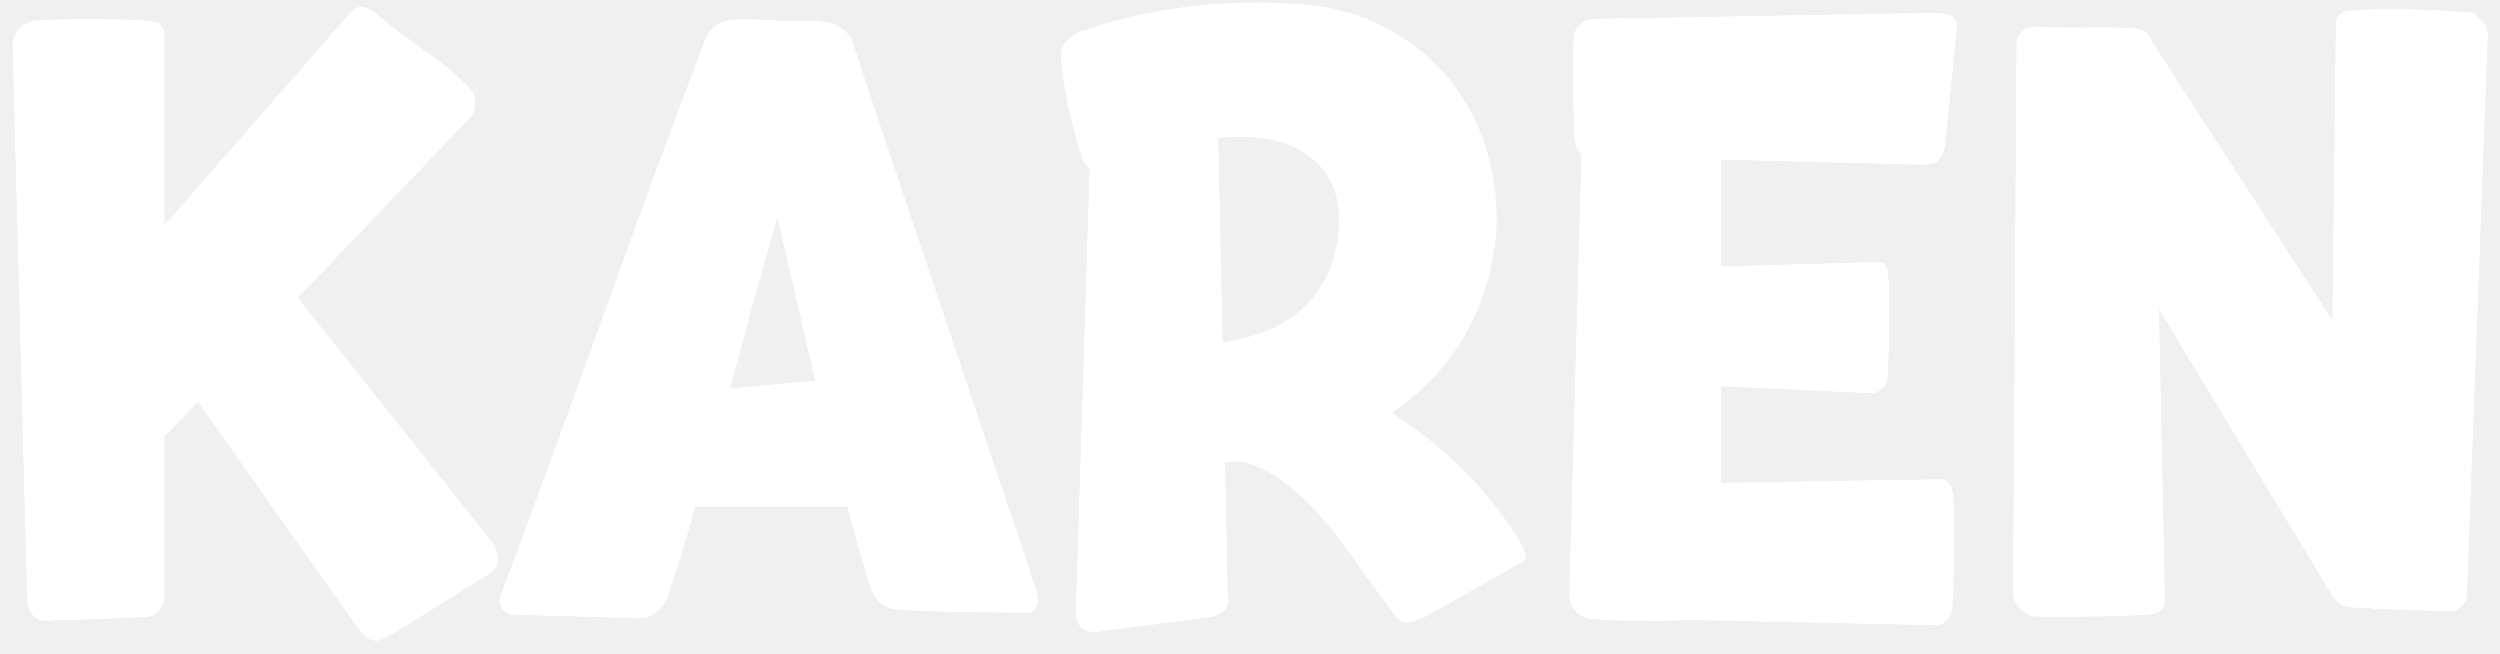
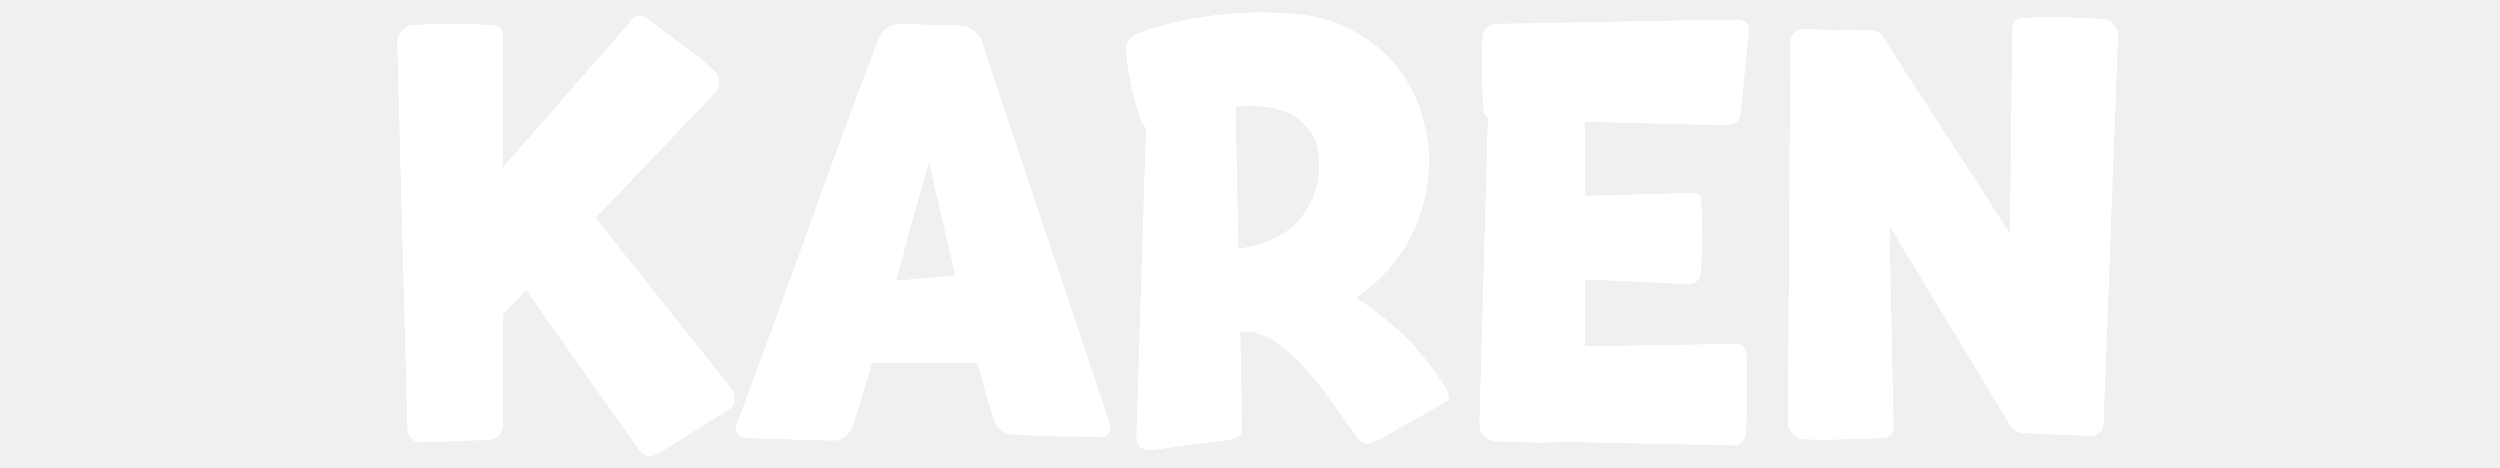
- <svg xmlns="http://www.w3.org/2000/svg" width="130" height="34" viewBox="0 0 130 34" fill="none">
-   <path d="M20.285 33.035C20.135 33.095 20 33.155 19.88 33.215C19.79 33.275 19.685 33.305 19.565 33.305C19.235 33.305 18.935 33.11 18.665 32.72L10.295 20.885L8.54 22.685V31.01C8.54 31.31 8.435 31.565 8.225 31.775C8.045 31.955 7.82 32.06 7.55 32.09C7.31 32.09 7.07 32.09 6.83 32.09C6.62 32.12 6.41 32.135 6.2 32.135L3.815 32.225C3.575 32.225 3.35 32.225 3.14 32.225C2.93 32.225 2.705 32.24 2.465 32.27C2.195 32.3 1.955 32.21 1.745 32C1.565 31.82 1.46 31.595 1.43 31.325L0.665 2.3C0.665 2.03 0.77 1.775 0.98 1.535C1.22 1.265 1.49 1.115 1.79 1.085C2.75 1.025 3.68 0.995 4.58 0.995C5.51 0.995 6.515 1.025 7.595 1.085C8.225 1.085 8.54 1.34 8.54 1.85V11.75L18.26 0.635C18.44 0.455 18.62 0.365 18.8 0.365C18.98 0.365 19.205 0.47 19.475 0.68C20.345 1.37 21.2 2.015 22.04 2.615C22.91 3.215 23.69 3.86 24.38 4.55C24.59 4.73 24.695 5 24.695 5.36C24.695 5.69 24.59 5.96 24.38 6.17L15.47 15.485L25.595 28.22C25.775 28.46 25.865 28.745 25.865 29.075C25.895 29.375 25.745 29.63 25.415 29.84L20.285 33.035Z" fill="white" />
-   <path d="M20.285 33.035C20.135 33.095 20 33.155 19.88 33.215C19.79 33.275 19.685 33.305 19.565 33.305C19.235 33.305 18.935 33.11 18.665 32.72L10.295 20.885L8.54 22.685V31.01C8.54 31.31 8.435 31.565 8.225 31.775C8.045 31.955 7.82 32.06 7.55 32.09C7.31 32.09 7.07 32.09 6.83 32.09C6.62 32.12 6.41 32.135 6.2 32.135L3.815 32.225C3.575 32.225 3.35 32.225 3.14 32.225C2.93 32.225 2.705 32.24 2.465 32.27C2.195 32.3 1.955 32.21 1.745 32C1.565 31.82 1.46 31.595 1.43 31.325L0.665 2.3C0.665 2.03 0.77 1.775 0.98 1.535C1.22 1.265 1.49 1.115 1.79 1.085C2.75 1.025 3.68 0.995 4.58 0.995C5.51 0.995 6.515 1.025 7.595 1.085C8.225 1.085 8.54 1.34 8.54 1.85V11.75L18.26 0.635C18.44 0.455 18.62 0.365 18.8 0.365C18.98 0.365 19.205 0.47 19.475 0.68C20.345 1.37 21.2 2.015 22.04 2.615C22.91 3.215 23.69 3.86 24.38 4.55C24.59 4.73 24.695 5 24.695 5.36C24.695 5.69 24.59 5.96 24.38 6.17L15.47 15.485L25.595 28.22C25.775 28.46 25.865 28.745 25.865 29.075C25.895 29.375 25.745 29.63 25.415 29.84L20.285 33.035Z" fill="white" />
-   <path d="M20.285 33.035C20.135 33.095 20 33.155 19.88 33.215C19.79 33.275 19.685 33.305 19.565 33.305C19.235 33.305 18.935 33.11 18.665 32.72L10.295 20.885L8.54 22.685V31.01C8.54 31.31 8.435 31.565 8.225 31.775C8.045 31.955 7.82 32.06 7.55 32.09C7.31 32.09 7.07 32.09 6.83 32.09C6.62 32.12 6.41 32.135 6.2 32.135L3.815 32.225C3.575 32.225 3.35 32.225 3.14 32.225C2.93 32.225 2.705 32.24 2.465 32.27C2.195 32.3 1.955 32.21 1.745 32C1.565 31.82 1.46 31.595 1.43 31.325L0.665 2.3C0.665 2.03 0.77 1.775 0.98 1.535C1.22 1.265 1.49 1.115 1.79 1.085C2.75 1.025 3.68 0.995 4.58 0.995C5.51 0.995 6.515 1.025 7.595 1.085C8.225 1.085 8.54 1.34 8.54 1.85V11.75L18.26 0.635C18.44 0.455 18.62 0.365 18.8 0.365C18.98 0.365 19.205 0.47 19.475 0.68C20.345 1.37 21.2 2.015 22.04 2.615C22.91 3.215 23.69 3.86 24.38 4.55C24.59 4.73 24.695 5 24.695 5.36C24.695 5.69 24.59 5.96 24.38 6.17L15.47 15.485L25.595 28.22C25.775 28.46 25.865 28.745 25.865 29.075C25.895 29.375 25.745 29.63 25.415 29.84L20.285 33.035Z" fill="white" />
-   <path d="M34.664 31.145C34.544 31.415 34.349 31.655 34.079 31.865C33.839 32.045 33.584 32.135 33.314 32.135C32.354 32.105 31.259 32.075 30.029 32.045C28.799 32.015 27.704 31.985 26.744 31.955C26.474 31.955 26.264 31.85 26.114 31.64C25.994 31.43 25.979 31.19 26.069 30.92C27.869 26.09 29.639 21.26 31.379 16.43C33.119 11.57 34.889 6.77 36.689 2.03C36.809 1.7 37.004 1.46 37.274 1.31C37.544 1.13 37.844 1.04 38.174 1.04C38.234 1.01 38.354 0.995 38.534 0.995C38.954 0.995 39.314 1.01 39.614 1.04C39.944 1.04 40.244 1.055 40.514 1.085H42.539C42.629 1.085 42.734 1.115 42.854 1.175H43.034C43.304 1.205 43.559 1.325 43.799 1.535C44.069 1.715 44.249 1.94 44.339 2.21C44.939 4.07 45.539 5.885 46.139 7.655C46.739 9.425 47.339 11.21 47.939 13.01L50.324 20.12C50.924 21.89 51.524 23.675 52.124 25.475C52.724 27.245 53.324 29.045 53.924 30.875C54.014 31.175 53.984 31.43 53.834 31.64C53.714 31.82 53.519 31.895 53.249 31.865C52.289 31.835 51.194 31.82 49.964 31.82C48.734 31.79 47.639 31.745 46.679 31.685C46.409 31.685 46.139 31.595 45.869 31.415C45.599 31.205 45.419 30.965 45.329 30.695C45.089 29.945 44.864 29.21 44.654 28.49C44.474 27.77 44.279 27.05 44.069 26.33H36.149C35.669 28.04 35.174 29.645 34.664 31.145ZM40.424 11.255C40.004 12.755 39.584 14.24 39.164 15.71C38.774 17.18 38.369 18.68 37.949 20.21L42.404 19.805C42.074 18.365 41.744 16.94 41.414 15.53C41.084 14.12 40.754 12.695 40.424 11.255Z" fill="white" />
-   <path d="M34.664 31.145C34.544 31.415 34.349 31.655 34.079 31.865C33.839 32.045 33.584 32.135 33.314 32.135C32.354 32.105 31.259 32.075 30.029 32.045C28.799 32.015 27.704 31.985 26.744 31.955C26.474 31.955 26.264 31.85 26.114 31.64C25.994 31.43 25.979 31.19 26.069 30.92C27.869 26.09 29.639 21.26 31.379 16.43C33.119 11.57 34.889 6.77 36.689 2.03C36.809 1.7 37.004 1.46 37.274 1.31C37.544 1.13 37.844 1.04 38.174 1.04C38.234 1.01 38.354 0.995 38.534 0.995C38.954 0.995 39.314 1.01 39.614 1.04C39.944 1.04 40.244 1.055 40.514 1.085H42.539C42.629 1.085 42.734 1.115 42.854 1.175H43.034C43.304 1.205 43.559 1.325 43.799 1.535C44.069 1.715 44.249 1.94 44.339 2.21C44.939 4.07 45.539 5.885 46.139 7.655C46.739 9.425 47.339 11.21 47.939 13.01L50.324 20.12C50.924 21.89 51.524 23.675 52.124 25.475C52.724 27.245 53.324 29.045 53.924 30.875C54.014 31.175 53.984 31.43 53.834 31.64C53.714 31.82 53.519 31.895 53.249 31.865C52.289 31.835 51.194 31.82 49.964 31.82C48.734 31.79 47.639 31.745 46.679 31.685C46.409 31.685 46.139 31.595 45.869 31.415C45.599 31.205 45.419 30.965 45.329 30.695C45.089 29.945 44.864 29.21 44.654 28.49C44.474 27.77 44.279 27.05 44.069 26.33H36.149C35.669 28.04 35.174 29.645 34.664 31.145ZM40.424 11.255C40.004 12.755 39.584 14.24 39.164 15.71C38.774 17.18 38.369 18.68 37.949 20.21L42.404 19.805C42.074 18.365 41.744 16.94 41.414 15.53C41.084 14.12 40.754 12.695 40.424 11.255Z" fill="white" />
-   <path d="M34.664 31.145C34.544 31.415 34.349 31.655 34.079 31.865C33.839 32.045 33.584 32.135 33.314 32.135C32.354 32.105 31.259 32.075 30.029 32.045C28.799 32.015 27.704 31.985 26.744 31.955C26.474 31.955 26.264 31.85 26.114 31.64C25.994 31.43 25.979 31.19 26.069 30.92C27.869 26.09 29.639 21.26 31.379 16.43C33.119 11.57 34.889 6.77 36.689 2.03C36.809 1.7 37.004 1.46 37.274 1.31C37.544 1.13 37.844 1.04 38.174 1.04C38.234 1.01 38.354 0.995 38.534 0.995C38.954 0.995 39.314 1.01 39.614 1.04C39.944 1.04 40.244 1.055 40.514 1.085H42.539C42.629 1.085 42.734 1.115 42.854 1.175H43.034C43.304 1.205 43.559 1.325 43.799 1.535C44.069 1.715 44.249 1.94 44.339 2.21C44.939 4.07 45.539 5.885 46.139 7.655C46.739 9.425 47.339 11.21 47.939 13.01L50.324 20.12C50.924 21.89 51.524 23.675 52.124 25.475C52.724 27.245 53.324 29.045 53.924 30.875C54.014 31.175 53.984 31.43 53.834 31.64C53.714 31.82 53.519 31.895 53.249 31.865C52.289 31.835 51.194 31.82 49.964 31.82C48.734 31.79 47.639 31.745 46.679 31.685C46.409 31.685 46.139 31.595 45.869 31.415C45.599 31.205 45.419 30.965 45.329 30.695C45.089 29.945 44.864 29.21 44.654 28.49C44.474 27.77 44.279 27.05 44.069 26.33H36.149C35.669 28.04 35.174 29.645 34.664 31.145ZM40.424 11.255C40.004 12.755 39.584 14.24 39.164 15.71C38.774 17.18 38.369 18.68 37.949 20.21L42.404 19.805C42.074 18.365 41.744 16.94 41.414 15.53C41.084 14.12 40.754 12.695 40.424 11.255Z" fill="white" />
-   <path d="M57.307 32.81C56.407 32.96 55.957 32.63 55.957 31.82L56.677 8.735C56.467 8.615 56.332 8.42 56.272 8.15C56.182 7.85 56.062 7.46 55.912 6.98C55.792 6.5 55.672 6.005 55.552 5.495C55.462 4.985 55.372 4.49 55.282 4.01C55.222 3.5 55.192 3.095 55.192 2.795C55.192 2.525 55.297 2.3 55.507 2.12C55.717 1.91 55.927 1.76 56.137 1.67C57.907 1.04 59.767 0.605 61.717 0.365C63.697 0.125 65.632 0.08 67.522 0.23C69.412 0.35 71.047 0.83 72.427 1.67C73.837 2.48 74.962 3.5 75.802 4.73C76.672 5.96 77.257 7.34 77.557 8.87C77.887 10.4 77.902 11.93 77.602 13.46C77.332 14.99 76.762 16.46 75.892 17.87C75.022 19.25 73.837 20.45 72.337 21.47C73.627 22.28 74.827 23.225 75.937 24.305C77.047 25.385 78.022 26.585 78.862 27.905C79.012 28.115 79.147 28.37 79.267 28.67C79.417 28.94 79.327 29.15 78.997 29.3L74.047 32.09C73.687 32.27 73.402 32.36 73.192 32.36C72.922 32.36 72.697 32.225 72.517 31.955C71.917 31.145 71.302 30.305 70.672 29.435C70.072 28.535 69.442 27.71 68.782 26.96C68.122 26.21 67.432 25.565 66.712 25.025C65.992 24.455 65.227 24.11 64.417 23.99C64.237 24.02 63.997 24.035 63.697 24.035L63.832 31.19C63.862 31.46 63.772 31.67 63.562 31.82C63.352 31.97 63.112 32.06 62.842 32.09L57.307 32.81ZM69.637 11.39C69.637 9.95 69.097 8.84 68.017 8.06C66.967 7.28 65.407 6.98 63.337 7.16L63.562 17.825C65.662 17.495 67.192 16.76 68.152 15.62C69.142 14.48 69.637 13.07 69.637 11.39Z" fill="white" />
-   <path d="M57.307 32.81C56.407 32.96 55.957 32.63 55.957 31.82L56.677 8.735C56.467 8.615 56.332 8.42 56.272 8.15C56.182 7.85 56.062 7.46 55.912 6.98C55.792 6.5 55.672 6.005 55.552 5.495C55.462 4.985 55.372 4.49 55.282 4.01C55.222 3.5 55.192 3.095 55.192 2.795C55.192 2.525 55.297 2.3 55.507 2.12C55.717 1.91 55.927 1.76 56.137 1.67C57.907 1.04 59.767 0.605 61.717 0.365C63.697 0.125 65.632 0.08 67.522 0.23C69.412 0.35 71.047 0.83 72.427 1.67C73.837 2.48 74.962 3.5 75.802 4.73C76.672 5.96 77.257 7.34 77.557 8.87C77.887 10.4 77.902 11.93 77.602 13.46C77.332 14.99 76.762 16.46 75.892 17.87C75.022 19.25 73.837 20.45 72.337 21.47C73.627 22.28 74.827 23.225 75.937 24.305C77.047 25.385 78.022 26.585 78.862 27.905C79.012 28.115 79.147 28.37 79.267 28.67C79.417 28.94 79.327 29.15 78.997 29.3L74.047 32.09C73.687 32.27 73.402 32.36 73.192 32.36C72.922 32.36 72.697 32.225 72.517 31.955C71.917 31.145 71.302 30.305 70.672 29.435C70.072 28.535 69.442 27.71 68.782 26.96C68.122 26.21 67.432 25.565 66.712 25.025C65.992 24.455 65.227 24.11 64.417 23.99C64.237 24.02 63.997 24.035 63.697 24.035L63.832 31.19C63.862 31.46 63.772 31.67 63.562 31.82C63.352 31.97 63.112 32.06 62.842 32.09L57.307 32.81ZM69.637 11.39C69.637 9.95 69.097 8.84 68.017 8.06C66.967 7.28 65.407 6.98 63.337 7.16L63.562 17.825C65.662 17.495 67.192 16.76 68.152 15.62C69.142 14.48 69.637 13.07 69.637 11.39Z" fill="white" />
-   <path d="M57.307 32.81C56.407 32.96 55.957 32.63 55.957 31.82L56.677 8.735C56.467 8.615 56.332 8.42 56.272 8.15C56.182 7.85 56.062 7.46 55.912 6.98C55.792 6.5 55.672 6.005 55.552 5.495C55.462 4.985 55.372 4.49 55.282 4.01C55.222 3.5 55.192 3.095 55.192 2.795C55.192 2.525 55.297 2.3 55.507 2.12C55.717 1.91 55.927 1.76 56.137 1.67C57.907 1.04 59.767 0.605 61.717 0.365C63.697 0.125 65.632 0.08 67.522 0.23C69.412 0.35 71.047 0.83 72.427 1.67C73.837 2.48 74.962 3.5 75.802 4.73C76.672 5.96 77.257 7.34 77.557 8.87C77.887 10.4 77.902 11.93 77.602 13.46C77.332 14.99 76.762 16.46 75.892 17.87C75.022 19.25 73.837 20.45 72.337 21.47C73.627 22.28 74.827 23.225 75.937 24.305C77.047 25.385 78.022 26.585 78.862 27.905C79.012 28.115 79.147 28.37 79.267 28.67C79.417 28.94 79.327 29.15 78.997 29.3L74.047 32.09C73.687 32.27 73.402 32.36 73.192 32.36C72.922 32.36 72.697 32.225 72.517 31.955C71.917 31.145 71.302 30.305 70.672 29.435C70.072 28.535 69.442 27.71 68.782 26.96C68.122 26.21 67.432 25.565 66.712 25.025C65.992 24.455 65.227 24.11 64.417 23.99C64.237 24.02 63.997 24.035 63.697 24.035L63.832 31.19C63.862 31.46 63.772 31.67 63.562 31.82C63.352 31.97 63.112 32.06 62.842 32.09L57.307 32.81ZM69.637 11.39C69.637 9.95 69.097 8.84 68.017 8.06C66.967 7.28 65.407 6.98 63.337 7.16L63.562 17.825C65.662 17.495 67.192 16.76 68.152 15.62C69.142 14.48 69.637 13.07 69.637 11.39Z" fill="white" />
-   <path d="M101.504 31.64C101.504 31.88 101.399 32.09 101.189 32.27C101.009 32.45 100.799 32.525 100.559 32.495L87.779 32.225C86.879 32.285 86.024 32.3 85.214 32.27C84.434 32.27 83.609 32.24 82.739 32.18C82.439 32.15 82.169 32.015 81.929 31.775C81.719 31.505 81.614 31.235 81.614 30.965L82.244 8.015C82.034 7.865 81.914 7.565 81.884 7.115C81.854 6.155 81.824 5.315 81.794 4.595C81.794 3.845 81.809 2.975 81.839 1.985C81.839 1.715 81.944 1.49 82.154 1.31C82.364 1.1 82.604 0.995 82.874 0.995L100.424 0.68C101.054 0.68 101.444 0.77 101.594 0.95C101.744 1.1 101.789 1.325 101.729 1.625L101.144 7.475C101.084 8.225 100.694 8.585 99.974 8.555L89.489 8.285V13.865L97.634 13.64C97.994 13.64 98.174 13.865 98.174 14.315C98.234 15.095 98.249 16.01 98.219 17.06C98.219 18.08 98.189 18.935 98.129 19.625C98.129 19.835 98.039 20.03 97.859 20.21C97.679 20.36 97.484 20.435 97.274 20.435L89.489 20.075V25.115L100.919 24.935C101.279 24.935 101.489 25.19 101.549 25.7C101.609 26.57 101.624 27.59 101.594 28.76C101.594 29.9 101.564 30.86 101.504 31.64Z" fill="white" />
-   <path d="M101.504 31.64C101.504 31.88 101.399 32.09 101.189 32.27C101.009 32.45 100.799 32.525 100.559 32.495L87.779 32.225C86.879 32.285 86.024 32.3 85.214 32.27C84.434 32.27 83.609 32.24 82.739 32.18C82.439 32.15 82.169 32.015 81.929 31.775C81.719 31.505 81.614 31.235 81.614 30.965L82.244 8.015C82.034 7.865 81.914 7.565 81.884 7.115C81.854 6.155 81.824 5.315 81.794 4.595C81.794 3.845 81.809 2.975 81.839 1.985C81.839 1.715 81.944 1.49 82.154 1.31C82.364 1.1 82.604 0.995 82.874 0.995L100.424 0.68C101.054 0.68 101.444 0.77 101.594 0.95C101.744 1.1 101.789 1.325 101.729 1.625L101.144 7.475C101.084 8.225 100.694 8.585 99.974 8.555L89.489 8.285V13.865L97.634 13.64C97.994 13.64 98.174 13.865 98.174 14.315C98.234 15.095 98.249 16.01 98.219 17.06C98.219 18.08 98.189 18.935 98.129 19.625C98.129 19.835 98.039 20.03 97.859 20.21C97.679 20.36 97.484 20.435 97.274 20.435L89.489 20.075V25.115L100.919 24.935C101.279 24.935 101.489 25.19 101.549 25.7C101.609 26.57 101.624 27.59 101.594 28.76C101.594 29.9 101.564 30.86 101.504 31.64Z" fill="white" />
-   <path d="M101.504 31.64C101.504 31.88 101.399 32.09 101.189 32.27C101.009 32.45 100.799 32.525 100.559 32.495L87.779 32.225C86.879 32.285 86.024 32.3 85.214 32.27C84.434 32.27 83.609 32.24 82.739 32.18C82.439 32.15 82.169 32.015 81.929 31.775C81.719 31.505 81.614 31.235 81.614 30.965L82.244 8.015C82.034 7.865 81.914 7.565 81.884 7.115C81.854 6.155 81.824 5.315 81.794 4.595C81.794 3.845 81.809 2.975 81.839 1.985C81.839 1.715 81.944 1.49 82.154 1.31C82.364 1.1 82.604 0.995 82.874 0.995L100.424 0.68C101.054 0.68 101.444 0.77 101.594 0.95C101.744 1.1 101.789 1.325 101.729 1.625L101.144 7.475C101.084 8.225 100.694 8.585 99.974 8.555L89.489 8.285V13.865L97.634 13.64C97.994 13.64 98.174 13.865 98.174 14.315C98.234 15.095 98.249 16.01 98.219 17.06C98.219 18.08 98.189 18.935 98.129 19.625C98.129 19.835 98.039 20.03 97.859 20.21C97.679 20.36 97.484 20.435 97.274 20.435L89.489 20.075V25.115L100.919 24.935C101.279 24.935 101.489 25.19 101.549 25.7C101.609 26.57 101.624 27.59 101.594 28.76C101.594 29.9 101.564 30.86 101.504 31.64Z" fill="white" />
-   <path d="M111.665 31.955C110.555 32.015 109.55 32.045 108.65 32.045C107.75 32.075 106.805 32.075 105.815 32.045C105.545 32.015 105.29 31.88 105.05 31.64C104.81 31.37 104.69 31.1 104.69 30.83L104.87 2.345C104.87 2.075 104.96 1.85 105.14 1.67C105.35 1.46 105.59 1.37 105.86 1.4C106.82 1.43 107.66 1.445 108.38 1.445C109.13 1.415 109.985 1.43 110.945 1.49C111.425 1.49 111.74 1.715 111.89 2.165L121.295 16.7L121.475 1.31C121.475 0.8 121.79 0.545 122.42 0.545C123.5 0.485 124.49 0.47 125.39 0.5C126.32 0.53 127.265 0.575 128.225 0.635C128.525 0.635 128.78 0.77 128.99 1.04C129.23 1.28 129.35 1.535 129.35 1.805L128.27 30.875C128.27 31.145 128.165 31.37 127.955 31.55C127.775 31.73 127.55 31.805 127.28 31.775C127.04 31.775 126.8 31.775 126.56 31.775C126.35 31.745 126.14 31.73 125.93 31.73L123.5 31.64C123.29 31.61 123.065 31.595 122.825 31.595C122.615 31.595 122.39 31.58 122.15 31.55C121.85 31.52 121.58 31.355 121.34 31.055L112.25 16.025L112.565 31.145C112.595 31.625 112.295 31.895 111.665 31.955Z" fill="white" />
-   <path d="M111.665 31.955C110.555 32.015 109.55 32.045 108.65 32.045C107.75 32.075 106.805 32.075 105.815 32.045C105.545 32.015 105.29 31.88 105.05 31.64C104.81 31.37 104.69 31.1 104.69 30.83L104.87 2.345C104.87 2.075 104.96 1.85 105.14 1.67C105.35 1.46 105.59 1.37 105.86 1.4C106.82 1.43 107.66 1.445 108.38 1.445C109.13 1.415 109.985 1.43 110.945 1.49C111.425 1.49 111.74 1.715 111.89 2.165L121.295 16.7L121.475 1.31C121.475 0.8 121.79 0.545 122.42 0.545C123.5 0.485 124.49 0.47 125.39 0.5C126.32 0.53 127.265 0.575 128.225 0.635C128.525 0.635 128.78 0.77 128.99 1.04C129.23 1.28 129.35 1.535 129.35 1.805L128.27 30.875C128.27 31.145 128.165 31.37 127.955 31.55C127.775 31.73 127.55 31.805 127.28 31.775C127.04 31.775 126.8 31.775 126.56 31.775C126.35 31.745 126.14 31.73 125.93 31.73L123.5 31.64C123.29 31.61 123.065 31.595 122.825 31.595C122.615 31.595 122.39 31.58 122.15 31.55C121.85 31.52 121.58 31.355 121.34 31.055L112.25 16.025L112.565 31.145C112.595 31.625 112.295 31.895 111.665 31.955Z" fill="white" />
-   <path d="M111.665 31.955C110.555 32.015 109.55 32.045 108.65 32.045C107.75 32.075 106.805 32.075 105.815 32.045C105.545 32.015 105.29 31.88 105.05 31.64C104.81 31.37 104.69 31.1 104.69 30.83L104.87 2.345C104.87 2.075 104.96 1.85 105.14 1.67C105.35 1.46 105.59 1.37 105.86 1.4C106.82 1.43 107.66 1.445 108.38 1.445C109.13 1.415 109.985 1.43 110.945 1.49C111.425 1.49 111.74 1.715 111.89 2.165L121.295 16.7L121.475 1.31C121.475 0.8 121.79 0.545 122.42 0.545C123.5 0.485 124.49 0.47 125.39 0.5C126.32 0.53 127.265 0.575 128.225 0.635C128.525 0.635 128.78 0.77 128.99 1.04C129.23 1.28 129.35 1.535 129.35 1.805L128.27 30.875C128.27 31.145 128.165 31.37 127.955 31.55C127.775 31.73 127.55 31.805 127.28 31.775C127.04 31.775 126.8 31.775 126.56 31.775C126.35 31.745 126.14 31.73 125.93 31.73L123.5 31.64C123.29 31.61 123.065 31.595 122.825 31.595C122.615 31.595 122.39 31.58 122.15 31.55C121.85 31.52 121.58 31.355 121.34 31.055L112.25 16.025L112.565 31.145C112.595 31.625 112.295 31.895 111.665 31.955Z" fill="white" />
+ <svg xmlns="http://www.w3.org/2000/svg" width="187" height="35" viewBox="0 0 187 35" fill="none">
+   <path d="M49.347 33.84C49.197 33.9 49.062 33.96 48.943 34.02C48.852 34.08 48.748 34.11 48.627 34.11C48.297 34.11 47.998 33.915 47.727 33.525L39.358 21.69L37.602 23.49V31.815C37.602 32.115 37.498 32.37 37.288 32.58C37.108 32.76 36.883 32.865 36.612 32.895C36.373 32.895 36.133 32.895 35.892 32.895C35.682 32.925 35.472 32.94 35.263 32.94L32.877 33.03C32.638 33.03 32.413 33.03 32.203 33.03C31.992 33.03 31.767 33.045 31.527 33.075C31.258 33.105 31.017 33.015 30.808 32.805C30.628 32.625 30.523 32.4 30.492 32.13L29.727 3.105C29.727 2.835 29.832 2.58 30.043 2.34C30.282 2.07 30.552 1.92 30.852 1.89C31.812 1.83 32.742 1.8 33.642 1.8C34.572 1.8 35.578 1.83 36.657 1.89C37.288 1.89 37.602 2.145 37.602 2.655V12.555L47.322 1.44C47.502 1.26 47.682 1.17 47.862 1.17C48.042 1.17 48.267 1.275 48.538 1.485C49.407 2.175 50.263 2.82 51.102 3.42C51.972 4.02 52.752 4.665 53.443 5.355C53.653 5.535 53.758 5.805 53.758 6.165C53.758 6.495 53.653 6.765 53.443 6.975L44.532 16.29L54.657 29.025C54.837 29.265 54.928 29.55 54.928 29.88C54.958 30.18 54.807 30.435 54.477 30.645L49.347 33.84Z" fill="white" />
+   <path d="M49.347 33.84C49.197 33.9 49.062 33.96 48.943 34.02C48.852 34.08 48.748 34.11 48.627 34.11C48.297 34.11 47.998 33.915 47.727 33.525L39.358 21.69L37.602 23.49V31.815C37.602 32.115 37.498 32.37 37.288 32.58C37.108 32.76 36.883 32.865 36.612 32.895C36.373 32.895 36.133 32.895 35.892 32.895C35.682 32.925 35.472 32.94 35.263 32.94L32.877 33.03C32.638 33.03 32.413 33.03 32.203 33.03C31.992 33.03 31.767 33.045 31.527 33.075C31.258 33.105 31.017 33.015 30.808 32.805C30.628 32.625 30.523 32.4 30.492 32.13L29.727 3.105C29.727 2.835 29.832 2.58 30.043 2.34C30.282 2.07 30.552 1.92 30.852 1.89C31.812 1.83 32.742 1.8 33.642 1.8C34.572 1.8 35.578 1.83 36.657 1.89C37.288 1.89 37.602 2.145 37.602 2.655V12.555L47.322 1.44C47.502 1.26 47.682 1.17 47.862 1.17C48.042 1.17 48.267 1.275 48.538 1.485C49.407 2.175 50.263 2.82 51.102 3.42C51.972 4.02 52.752 4.665 53.443 5.355C53.653 5.535 53.758 5.805 53.758 6.165C53.758 6.495 53.653 6.765 53.443 6.975L44.532 16.29L54.657 29.025C54.837 29.265 54.928 29.55 54.928 29.88C54.958 30.18 54.807 30.435 54.477 30.645L49.347 33.84Z" fill="white" />
+   <path d="M49.347 33.84C49.197 33.9 49.062 33.96 48.943 34.02C48.852 34.08 48.748 34.11 48.627 34.11C48.297 34.11 47.998 33.915 47.727 33.525L39.358 21.69L37.602 23.49V31.815C37.602 32.115 37.498 32.37 37.288 32.58C37.108 32.76 36.883 32.865 36.612 32.895C36.373 32.895 36.133 32.895 35.892 32.895C35.682 32.925 35.472 32.94 35.263 32.94L32.877 33.03C32.638 33.03 32.413 33.03 32.203 33.03C31.992 33.03 31.767 33.045 31.527 33.075C31.258 33.105 31.017 33.015 30.808 32.805C30.628 32.625 30.523 32.4 30.492 32.13L29.727 3.105C29.727 2.835 29.832 2.58 30.043 2.34C30.282 2.07 30.552 1.92 30.852 1.89C31.812 1.83 32.742 1.8 33.642 1.8C34.572 1.8 35.578 1.83 36.657 1.89C37.288 1.89 37.602 2.145 37.602 2.655V12.555L47.322 1.44C47.502 1.26 47.682 1.17 47.862 1.17C48.042 1.17 48.267 1.275 48.538 1.485C49.407 2.175 50.263 2.82 51.102 3.42C51.972 4.02 52.752 4.665 53.443 5.355C53.653 5.535 53.758 5.805 53.758 6.165C53.758 6.495 53.653 6.765 53.443 6.975L44.532 16.29L54.657 29.025C54.837 29.265 54.928 29.55 54.928 29.88C54.958 30.18 54.807 30.435 54.477 30.645L49.347 33.84Z" fill="white" />
+   <path d="M63.727 31.95C63.607 32.22 63.412 32.46 63.142 32.67C62.902 32.85 62.647 32.94 62.377 32.94C61.417 32.91 60.322 32.88 59.092 32.85C57.862 32.82 56.767 32.79 55.807 32.76C55.537 32.76 55.327 32.655 55.177 32.445C55.057 32.235 55.042 31.995 55.132 31.725C56.932 26.895 58.702 22.065 60.442 17.235C62.182 12.375 63.952 7.575 65.752 2.835C65.872 2.505 66.067 2.265 66.337 2.115C66.607 1.935 66.907 1.845 67.237 1.845C67.297 1.815 67.417 1.8 67.597 1.8C68.017 1.8 68.377 1.815 68.677 1.845C69.007 1.845 69.307 1.86 69.577 1.89H71.602C71.692 1.89 71.797 1.92 71.917 1.98H72.097C72.367 2.01 72.622 2.13 72.862 2.34C73.132 2.52 73.312 2.745 73.402 3.015C74.002 4.875 74.602 6.69 75.202 8.46C75.802 10.23 76.402 12.015 77.002 13.815L79.387 20.925C79.987 22.695 80.587 24.48 81.187 26.28C81.787 28.05 82.387 29.85 82.987 31.68C83.077 31.98 83.047 32.235 82.897 32.445C82.777 32.625 82.582 32.7 82.312 32.67C81.352 32.64 80.257 32.625 79.027 32.625C77.797 32.595 76.702 32.55 75.742 32.49C75.472 32.49 75.202 32.4 74.932 32.22C74.662 32.01 74.482 31.77 74.392 31.5C74.152 30.75 73.927 30.015 73.717 29.295C73.537 28.575 73.342 27.855 73.132 27.135H65.212C64.732 28.845 64.237 30.45 63.727 31.95ZM69.487 12.06C69.067 13.56 68.647 15.045 68.227 16.515C67.837 17.985 67.432 19.485 67.012 21.015L71.467 20.61C71.137 19.17 70.807 17.745 70.477 16.335C70.147 14.925 69.817 13.5 69.487 12.06Z" fill="white" />
+   <path d="M63.727 31.95C63.607 32.22 63.412 32.46 63.142 32.67C62.902 32.85 62.647 32.94 62.377 32.94C61.417 32.91 60.322 32.88 59.092 32.85C57.862 32.82 56.767 32.79 55.807 32.76C55.537 32.76 55.327 32.655 55.177 32.445C55.057 32.235 55.042 31.995 55.132 31.725C56.932 26.895 58.702 22.065 60.442 17.235C62.182 12.375 63.952 7.575 65.752 2.835C65.872 2.505 66.067 2.265 66.337 2.115C66.607 1.935 66.907 1.845 67.237 1.845C67.297 1.815 67.417 1.8 67.597 1.8C68.017 1.8 68.377 1.815 68.677 1.845C69.007 1.845 69.307 1.86 69.577 1.89H71.602C71.692 1.89 71.797 1.92 71.917 1.98H72.097C72.367 2.01 72.622 2.13 72.862 2.34C73.132 2.52 73.312 2.745 73.402 3.015C74.002 4.875 74.602 6.69 75.202 8.46C75.802 10.23 76.402 12.015 77.002 13.815L79.387 20.925C79.987 22.695 80.587 24.48 81.187 26.28C81.787 28.05 82.387 29.85 82.987 31.68C83.077 31.98 83.047 32.235 82.897 32.445C82.777 32.625 82.582 32.7 82.312 32.67C81.352 32.64 80.257 32.625 79.027 32.625C77.797 32.595 76.702 32.55 75.742 32.49C75.472 32.49 75.202 32.4 74.932 32.22C74.662 32.01 74.482 31.77 74.392 31.5C74.152 30.75 73.927 30.015 73.717 29.295C73.537 28.575 73.342 27.855 73.132 27.135H65.212C64.732 28.845 64.237 30.45 63.727 31.95ZM69.487 12.06C69.067 13.56 68.647 15.045 68.227 16.515C67.837 17.985 67.432 19.485 67.012 21.015L71.467 20.61C71.137 19.17 70.807 17.745 70.477 16.335C70.147 14.925 69.817 13.5 69.487 12.06Z" fill="white" />
+   <path d="M63.727 31.95C63.607 32.22 63.412 32.46 63.142 32.67C62.902 32.85 62.647 32.94 62.377 32.94C61.417 32.91 60.322 32.88 59.092 32.85C57.862 32.82 56.767 32.79 55.807 32.76C55.537 32.76 55.327 32.655 55.177 32.445C55.057 32.235 55.042 31.995 55.132 31.725C56.932 26.895 58.702 22.065 60.442 17.235C62.182 12.375 63.952 7.575 65.752 2.835C65.872 2.505 66.067 2.265 66.337 2.115C66.607 1.935 66.907 1.845 67.237 1.845C67.297 1.815 67.417 1.8 67.597 1.8C68.017 1.8 68.377 1.815 68.677 1.845C69.007 1.845 69.307 1.86 69.577 1.89H71.602C71.692 1.89 71.797 1.92 71.917 1.98H72.097C72.367 2.01 72.622 2.13 72.862 2.34C73.132 2.52 73.312 2.745 73.402 3.015C74.002 4.875 74.602 6.69 75.202 8.46C75.802 10.23 76.402 12.015 77.002 13.815L79.387 20.925C79.987 22.695 80.587 24.48 81.187 26.28C81.787 28.05 82.387 29.85 82.987 31.68C83.077 31.98 83.047 32.235 82.897 32.445C82.777 32.625 82.582 32.7 82.312 32.67C81.352 32.64 80.257 32.625 79.027 32.625C77.797 32.595 76.702 32.55 75.742 32.49C75.472 32.49 75.202 32.4 74.932 32.22C74.662 32.01 74.482 31.77 74.392 31.5C74.152 30.75 73.927 30.015 73.717 29.295C73.537 28.575 73.342 27.855 73.132 27.135H65.212C64.732 28.845 64.237 30.45 63.727 31.95ZM69.487 12.06C69.067 13.56 68.647 15.045 68.227 16.515C67.837 17.985 67.432 19.485 67.012 21.015L71.467 20.61C71.137 19.17 70.807 17.745 70.477 16.335C70.147 14.925 69.817 13.5 69.487 12.06Z" fill="white" />
+   <path d="M86.369 33.615C85.469 33.765 85.019 33.435 85.019 32.625L85.739 9.54C85.529 9.42 85.394 9.225 85.334 8.955C85.244 8.655 85.124 8.265 84.974 7.785C84.854 7.305 84.734 6.81 84.614 6.3C84.524 5.79 84.434 5.295 84.344 4.815C84.284 4.305 84.254 3.9 84.254 3.6C84.254 3.33 84.359 3.105 84.569 2.925C84.779 2.715 84.989 2.565 85.199 2.475C86.969 1.845 88.829 1.41 90.779 1.17C92.759 0.93 94.694 0.885 96.584 1.035C98.474 1.155 100.109 1.635 101.489 2.475C102.899 3.285 104.024 4.305 104.864 5.535C105.734 6.765 106.319 8.145 106.619 9.675C106.949 11.205 106.964 12.735 106.664 14.265C106.394 15.795 105.824 17.265 104.954 18.675C104.084 20.055 102.899 21.255 101.399 22.275C102.689 23.085 103.889 24.03 104.999 25.11C106.109 26.19 107.084 27.39 107.924 28.71C108.074 28.92 108.209 29.175 108.329 29.475C108.479 29.745 108.389 29.955 108.059 30.105L103.109 32.895C102.749 33.075 102.464 33.165 102.254 33.165C101.984 33.165 101.759 33.03 101.579 32.76C100.979 31.95 100.364 31.11 99.734 30.24C99.134 29.34 98.504 28.515 97.844 27.765C97.184 27.015 96.494 26.37 95.774 25.83C95.054 25.26 94.289 24.915 93.479 24.795C93.299 24.825 93.059 24.84 92.759 24.84L92.894 31.995C92.924 32.265 92.834 32.475 92.624 32.625C92.414 32.775 92.174 32.865 91.904 32.895L86.369 33.615ZM98.699 12.195C98.699 10.755 98.159 9.645 97.079 8.865C96.029 8.085 94.469 7.785 92.399 7.965L92.624 18.63C94.724 18.3 96.254 17.565 97.214 16.425C98.204 15.285 98.699 13.875 98.699 12.195Z" fill="white" />
+   <path d="M86.369 33.615C85.469 33.765 85.019 33.435 85.019 32.625L85.739 9.54C85.529 9.42 85.394 9.225 85.334 8.955C85.244 8.655 85.124 8.265 84.974 7.785C84.854 7.305 84.734 6.81 84.614 6.3C84.524 5.79 84.434 5.295 84.344 4.815C84.284 4.305 84.254 3.9 84.254 3.6C84.254 3.33 84.359 3.105 84.569 2.925C84.779 2.715 84.989 2.565 85.199 2.475C86.969 1.845 88.829 1.41 90.779 1.17C92.759 0.93 94.694 0.885 96.584 1.035C98.474 1.155 100.109 1.635 101.489 2.475C102.899 3.285 104.024 4.305 104.864 5.535C105.734 6.765 106.319 8.145 106.619 9.675C106.949 11.205 106.964 12.735 106.664 14.265C106.394 15.795 105.824 17.265 104.954 18.675C104.084 20.055 102.899 21.255 101.399 22.275C102.689 23.085 103.889 24.03 104.999 25.11C106.109 26.19 107.084 27.39 107.924 28.71C108.074 28.92 108.209 29.175 108.329 29.475C108.479 29.745 108.389 29.955 108.059 30.105L103.109 32.895C102.749 33.075 102.464 33.165 102.254 33.165C101.984 33.165 101.759 33.03 101.579 32.76C100.979 31.95 100.364 31.11 99.734 30.24C99.134 29.34 98.504 28.515 97.844 27.765C97.184 27.015 96.494 26.37 95.774 25.83C95.054 25.26 94.289 24.915 93.479 24.795C93.299 24.825 93.059 24.84 92.759 24.84L92.894 31.995C92.924 32.265 92.834 32.475 92.624 32.625C92.414 32.775 92.174 32.865 91.904 32.895L86.369 33.615ZM98.699 12.195C98.699 10.755 98.159 9.645 97.079 8.865C96.029 8.085 94.469 7.785 92.399 7.965L92.624 18.63C94.724 18.3 96.254 17.565 97.214 16.425C98.204 15.285 98.699 13.875 98.699 12.195Z" fill="white" />
+   <path d="M86.369 33.615C85.469 33.765 85.019 33.435 85.019 32.625L85.739 9.54C85.529 9.42 85.394 9.225 85.334 8.955C85.244 8.655 85.124 8.265 84.974 7.785C84.854 7.305 84.734 6.81 84.614 6.3C84.524 5.79 84.434 5.295 84.344 4.815C84.284 4.305 84.254 3.9 84.254 3.6C84.254 3.33 84.359 3.105 84.569 2.925C84.779 2.715 84.989 2.565 85.199 2.475C86.969 1.845 88.829 1.41 90.779 1.17C92.759 0.93 94.694 0.885 96.584 1.035C98.474 1.155 100.109 1.635 101.489 2.475C102.899 3.285 104.024 4.305 104.864 5.535C105.734 6.765 106.319 8.145 106.619 9.675C106.949 11.205 106.964 12.735 106.664 14.265C106.394 15.795 105.824 17.265 104.954 18.675C104.084 20.055 102.899 21.255 101.399 22.275C102.689 23.085 103.889 24.03 104.999 25.11C106.109 26.19 107.084 27.39 107.924 28.71C108.074 28.92 108.209 29.175 108.329 29.475C108.479 29.745 108.389 29.955 108.059 30.105L103.109 32.895C102.749 33.075 102.464 33.165 102.254 33.165C101.984 33.165 101.759 33.03 101.579 32.76C100.979 31.95 100.364 31.11 99.734 30.24C99.134 29.34 98.504 28.515 97.844 27.765C97.184 27.015 96.494 26.37 95.774 25.83C95.054 25.26 94.289 24.915 93.479 24.795C93.299 24.825 93.059 24.84 92.759 24.84L92.894 31.995C92.924 32.265 92.834 32.475 92.624 32.625C92.414 32.775 92.174 32.865 91.904 32.895L86.369 33.615ZM98.699 12.195C98.699 10.755 98.159 9.645 97.079 8.865C96.029 8.085 94.469 7.785 92.399 7.965L92.624 18.63C94.724 18.3 96.254 17.565 97.214 16.425C98.204 15.285 98.699 13.875 98.699 12.195Z" fill="white" />
+   <path d="M130.567 32.445C130.567 32.685 130.462 32.895 130.252 33.075C130.072 33.255 129.862 33.33 129.622 33.3L116.842 33.03C115.942 33.09 115.087 33.105 114.277 33.075C113.497 33.075 112.672 33.045 111.802 32.985C111.502 32.955 111.232 32.82 110.992 32.58C110.782 32.31 110.677 32.04 110.677 31.77L111.307 8.82C111.097 8.67 110.977 8.37 110.947 7.92C110.917 6.96 110.887 6.12 110.857 5.4C110.857 4.65 110.872 3.78 110.902 2.79C110.902 2.52 111.007 2.295 111.217 2.115C111.427 1.905 111.667 1.8 111.937 1.8L129.487 1.485C130.117 1.485 130.507 1.575 130.657 1.755C130.807 1.905 130.852 2.13 130.792 2.43L130.207 8.28C130.147 9.03 129.757 9.39 129.037 9.36L118.552 9.09V14.67L126.697 14.445C127.057 14.445 127.237 14.67 127.237 15.12C127.297 15.9 127.312 16.815 127.282 17.865C127.282 18.885 127.252 19.74 127.192 20.43C127.192 20.64 127.102 20.835 126.922 21.015C126.742 21.165 126.547 21.24 126.337 21.24L118.552 20.88V25.92L129.982 25.74C130.342 25.74 130.552 25.995 130.612 26.505C130.672 27.375 130.687 28.395 130.657 29.565C130.657 30.705 130.627 31.665 130.567 32.445Z" fill="white" />
+   <path d="M130.567 32.445C130.567 32.685 130.462 32.895 130.252 33.075C130.072 33.255 129.862 33.33 129.622 33.3L116.842 33.03C115.942 33.09 115.087 33.105 114.277 33.075C113.497 33.075 112.672 33.045 111.802 32.985C111.502 32.955 111.232 32.82 110.992 32.58C110.782 32.31 110.677 32.04 110.677 31.77L111.307 8.82C111.097 8.67 110.977 8.37 110.947 7.92C110.917 6.96 110.887 6.12 110.857 5.4C110.857 4.65 110.872 3.78 110.902 2.79C110.902 2.52 111.007 2.295 111.217 2.115C111.427 1.905 111.667 1.8 111.937 1.8L129.487 1.485C130.117 1.485 130.507 1.575 130.657 1.755C130.807 1.905 130.852 2.13 130.792 2.43L130.207 8.28C130.147 9.03 129.757 9.39 129.037 9.36L118.552 9.09V14.67L126.697 14.445C127.057 14.445 127.237 14.67 127.237 15.12C127.297 15.9 127.312 16.815 127.282 17.865C127.282 18.885 127.252 19.74 127.192 20.43C127.192 20.64 127.102 20.835 126.922 21.015C126.742 21.165 126.547 21.24 126.337 21.24L118.552 20.88V25.92L129.982 25.74C130.342 25.74 130.552 25.995 130.612 26.505C130.672 27.375 130.687 28.395 130.657 29.565C130.657 30.705 130.627 31.665 130.567 32.445Z" fill="white" />
+   <path d="M130.567 32.445C130.567 32.685 130.462 32.895 130.252 33.075C130.072 33.255 129.862 33.33 129.622 33.3L116.842 33.03C115.942 33.09 115.087 33.105 114.277 33.075C113.497 33.075 112.672 33.045 111.802 32.985C111.502 32.955 111.232 32.82 110.992 32.58C110.782 32.31 110.677 32.04 110.677 31.77L111.307 8.82C111.097 8.67 110.977 8.37 110.947 7.92C110.917 6.96 110.887 6.12 110.857 5.4C110.857 4.65 110.872 3.78 110.902 2.79C110.902 2.52 111.007 2.295 111.217 2.115C111.427 1.905 111.667 1.8 111.937 1.8L129.487 1.485C130.117 1.485 130.507 1.575 130.657 1.755C130.807 1.905 130.852 2.13 130.792 2.43L130.207 8.28C130.147 9.03 129.757 9.39 129.037 9.36L118.552 9.09V14.67L126.697 14.445C127.057 14.445 127.237 14.67 127.237 15.12C127.297 15.9 127.312 16.815 127.282 17.865C127.282 18.885 127.252 19.74 127.192 20.43C127.192 20.64 127.102 20.835 126.922 21.015C126.742 21.165 126.547 21.24 126.337 21.24L118.552 20.88V25.92L129.982 25.74C130.342 25.74 130.552 25.995 130.612 26.505C130.672 27.375 130.687 28.395 130.657 29.565C130.657 30.705 130.627 31.665 130.567 32.445Z" fill="white" />
+   <path d="M140.727 32.76C139.617 32.82 138.612 32.85 137.712 32.85C136.812 32.88 135.867 32.88 134.877 32.85C134.607 32.82 134.352 32.685 134.112 32.445C133.872 32.175 133.752 31.905 133.752 31.635L133.932 3.15C133.932 2.88 134.022 2.655 134.202 2.475C134.412 2.265 134.652 2.175 134.922 2.205C135.882 2.235 136.722 2.25 137.442 2.25C138.192 2.22 139.047 2.235 140.007 2.295C140.487 2.295 140.802 2.52 140.952 2.97L150.357 17.505L150.537 2.115C150.537 1.605 150.852 1.35 151.482 1.35C152.562 1.29 153.552 1.275 154.452 1.305C155.382 1.335 156.327 1.38 157.287 1.44C157.587 1.44 157.842 1.575 158.052 1.845C158.292 2.085 158.412 2.34 158.412 2.61L157.332 31.68C157.332 31.95 157.227 32.175 157.017 32.355C156.837 32.535 156.612 32.61 156.342 32.58C156.102 32.58 155.862 32.58 155.622 32.58C155.412 32.55 155.202 32.535 154.992 32.535L152.562 32.445C152.352 32.415 152.127 32.4 151.887 32.4C151.677 32.4 151.452 32.385 151.212 32.355C150.912 32.325 150.642 32.16 150.402 31.86L141.312 16.83L141.627 31.95C141.657 32.43 141.357 32.7 140.727 32.76Z" fill="white" />
+   <path d="M140.727 32.76C139.617 32.82 138.612 32.85 137.712 32.85C136.812 32.88 135.867 32.88 134.877 32.85C134.607 32.82 134.352 32.685 134.112 32.445C133.872 32.175 133.752 31.905 133.752 31.635L133.932 3.15C133.932 2.88 134.022 2.655 134.202 2.475C134.412 2.265 134.652 2.175 134.922 2.205C135.882 2.235 136.722 2.25 137.442 2.25C138.192 2.22 139.047 2.235 140.007 2.295C140.487 2.295 140.802 2.52 140.952 2.97L150.357 17.505L150.537 2.115C150.537 1.605 150.852 1.35 151.482 1.35C152.562 1.29 153.552 1.275 154.452 1.305C155.382 1.335 156.327 1.38 157.287 1.44C157.587 1.44 157.842 1.575 158.052 1.845C158.292 2.085 158.412 2.34 158.412 2.61L157.332 31.68C157.332 31.95 157.227 32.175 157.017 32.355C156.837 32.535 156.612 32.61 156.342 32.58C156.102 32.58 155.862 32.58 155.622 32.58C155.412 32.55 155.202 32.535 154.992 32.535L152.562 32.445C152.352 32.415 152.127 32.4 151.887 32.4C151.677 32.4 151.452 32.385 151.212 32.355C150.912 32.325 150.642 32.16 150.402 31.86L141.312 16.83L141.627 31.95C141.657 32.43 141.357 32.7 140.727 32.76Z" fill="white" />
+   <path d="M140.727 32.76C139.617 32.82 138.612 32.85 137.712 32.85C136.812 32.88 135.867 32.88 134.877 32.85C134.607 32.82 134.352 32.685 134.112 32.445C133.872 32.175 133.752 31.905 133.752 31.635L133.932 3.15C133.932 2.88 134.022 2.655 134.202 2.475C134.412 2.265 134.652 2.175 134.922 2.205C135.882 2.235 136.722 2.25 137.442 2.25C138.192 2.22 139.047 2.235 140.007 2.295C140.487 2.295 140.802 2.52 140.952 2.97L150.357 17.505L150.537 2.115C150.537 1.605 150.852 1.35 151.482 1.35C152.562 1.29 153.552 1.275 154.452 1.305C155.382 1.335 156.327 1.38 157.287 1.44C157.587 1.44 157.842 1.575 158.052 1.845C158.292 2.085 158.412 2.34 158.412 2.61L157.332 31.68C157.332 31.95 157.227 32.175 157.017 32.355C156.837 32.535 156.612 32.61 156.342 32.58C156.102 32.58 155.862 32.58 155.622 32.58C155.412 32.55 155.202 32.535 154.992 32.535L152.562 32.445C152.352 32.415 152.127 32.4 151.887 32.4C151.677 32.4 151.452 32.385 151.212 32.355C150.912 32.325 150.642 32.16 150.402 31.86L141.312 16.83L141.627 31.95C141.657 32.43 141.357 32.7 140.727 32.76Z" fill="white" />
</svg>
